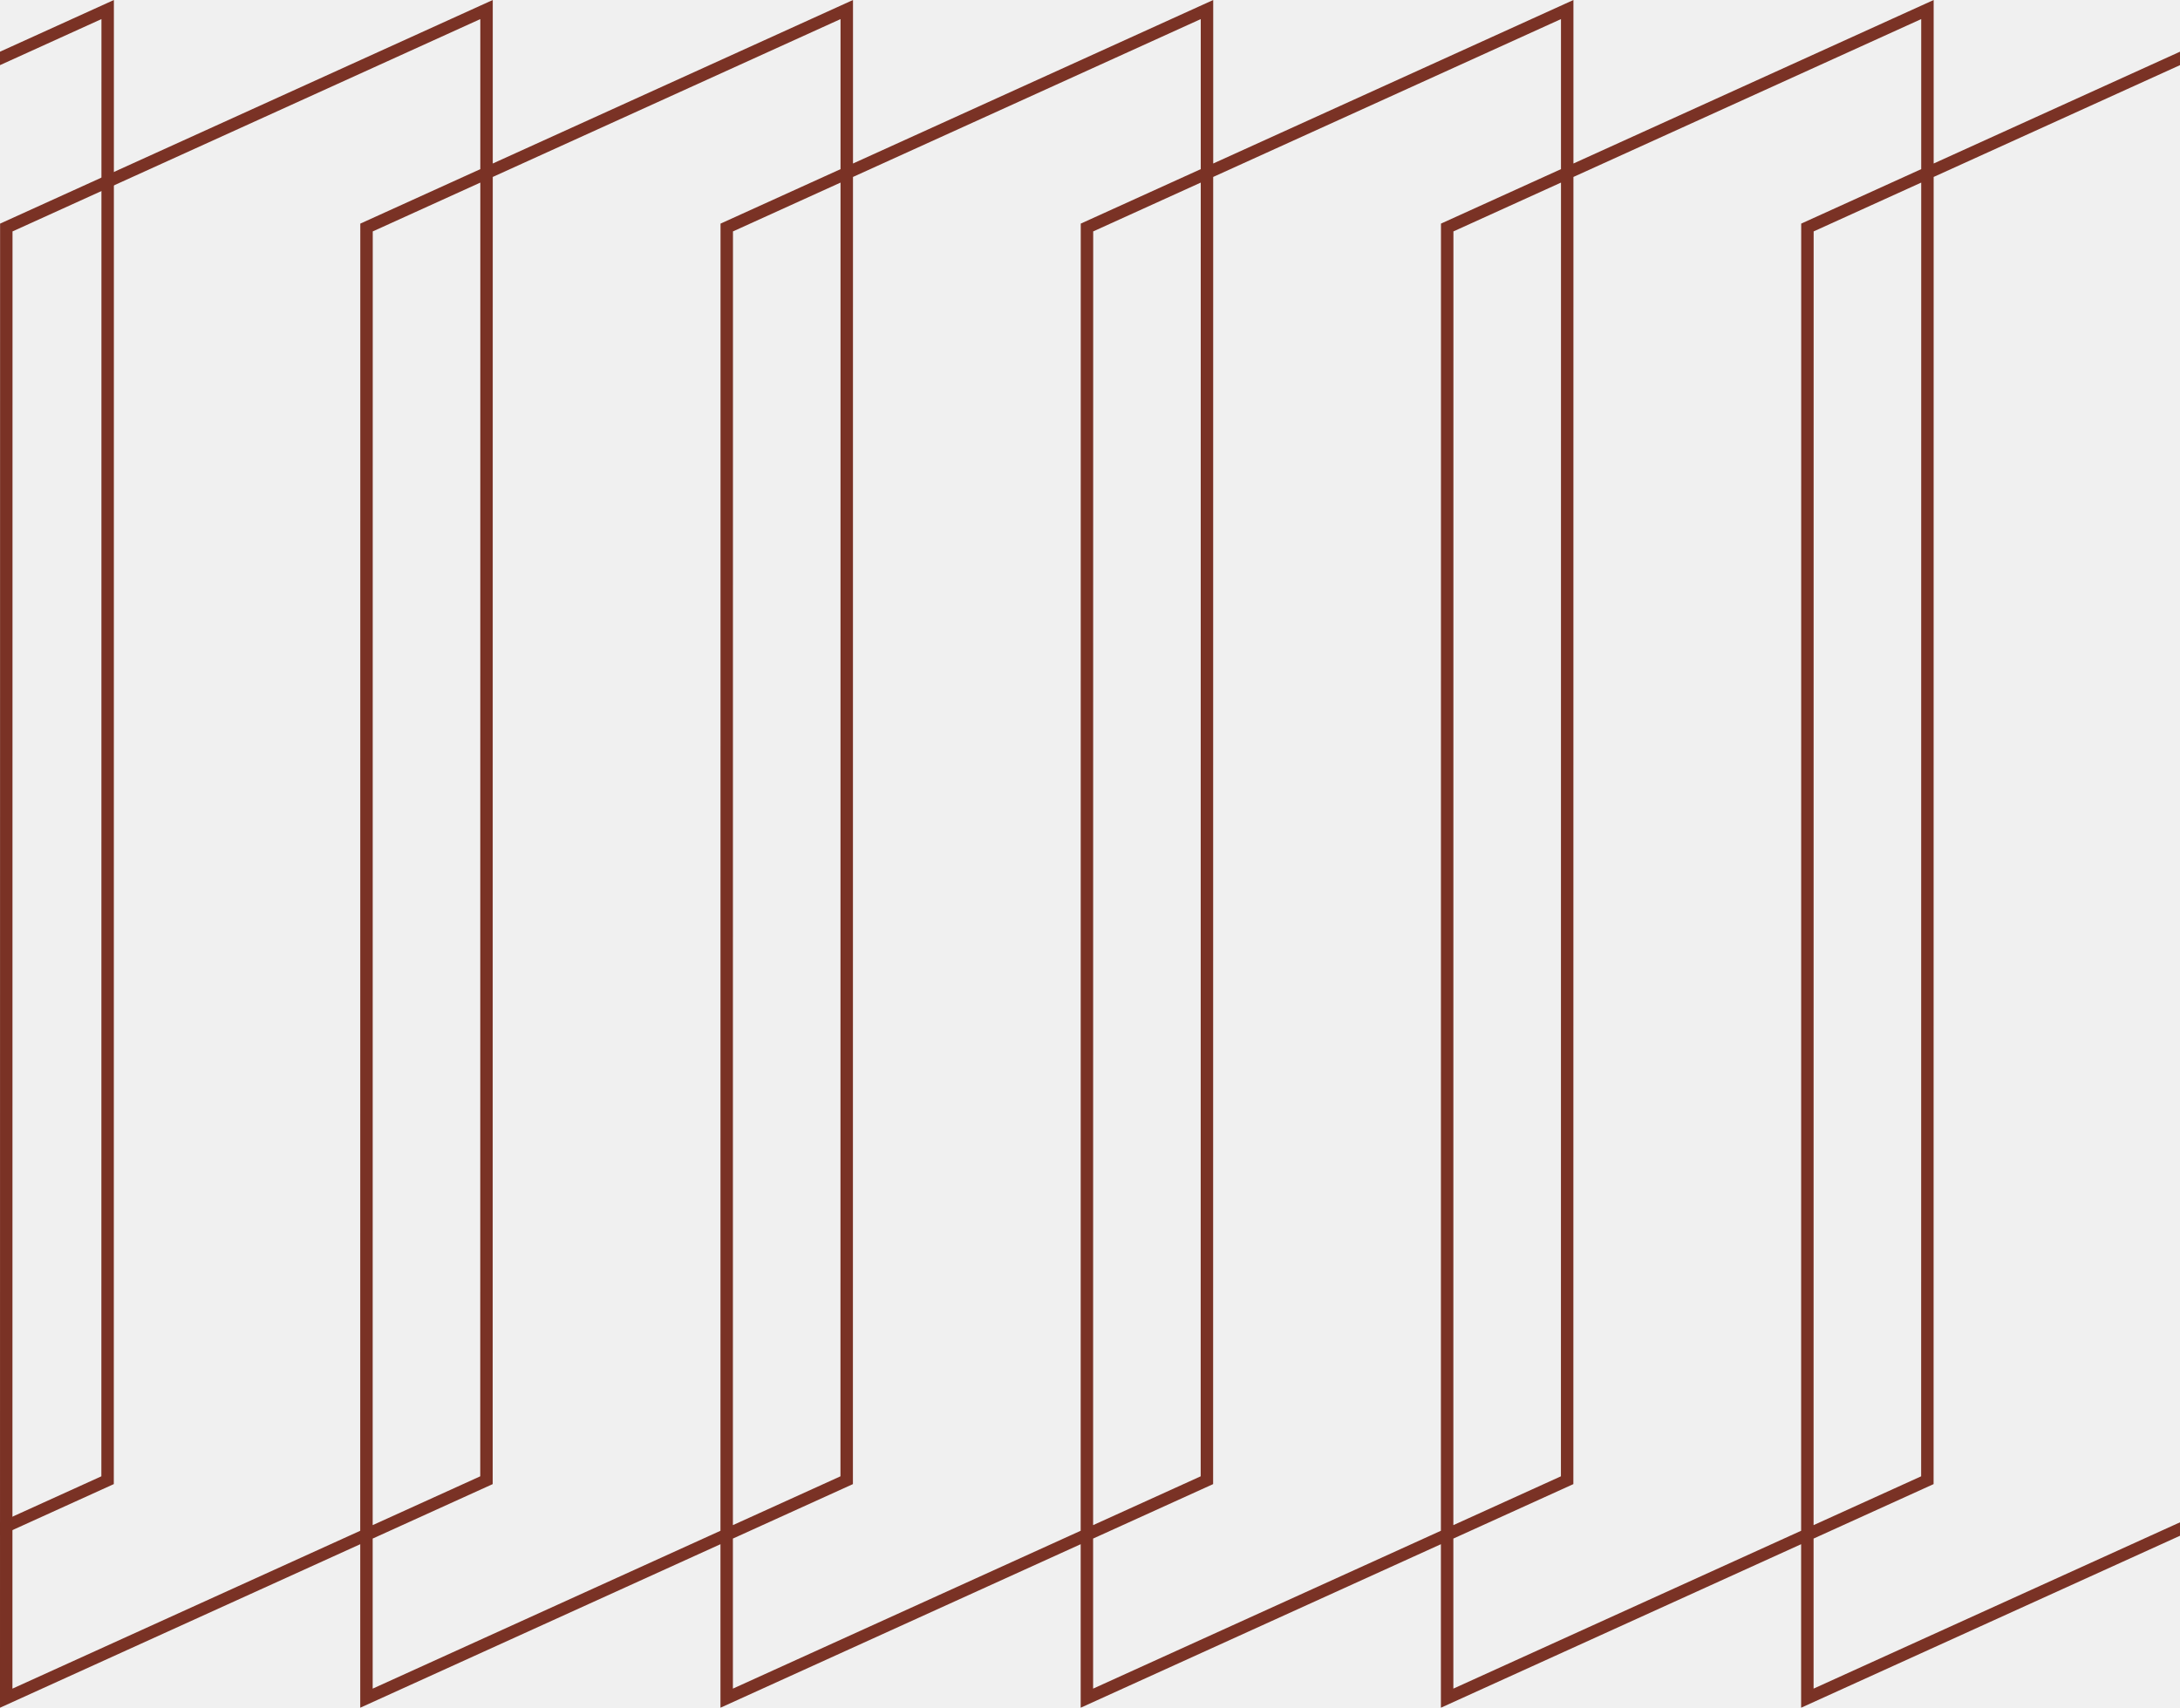
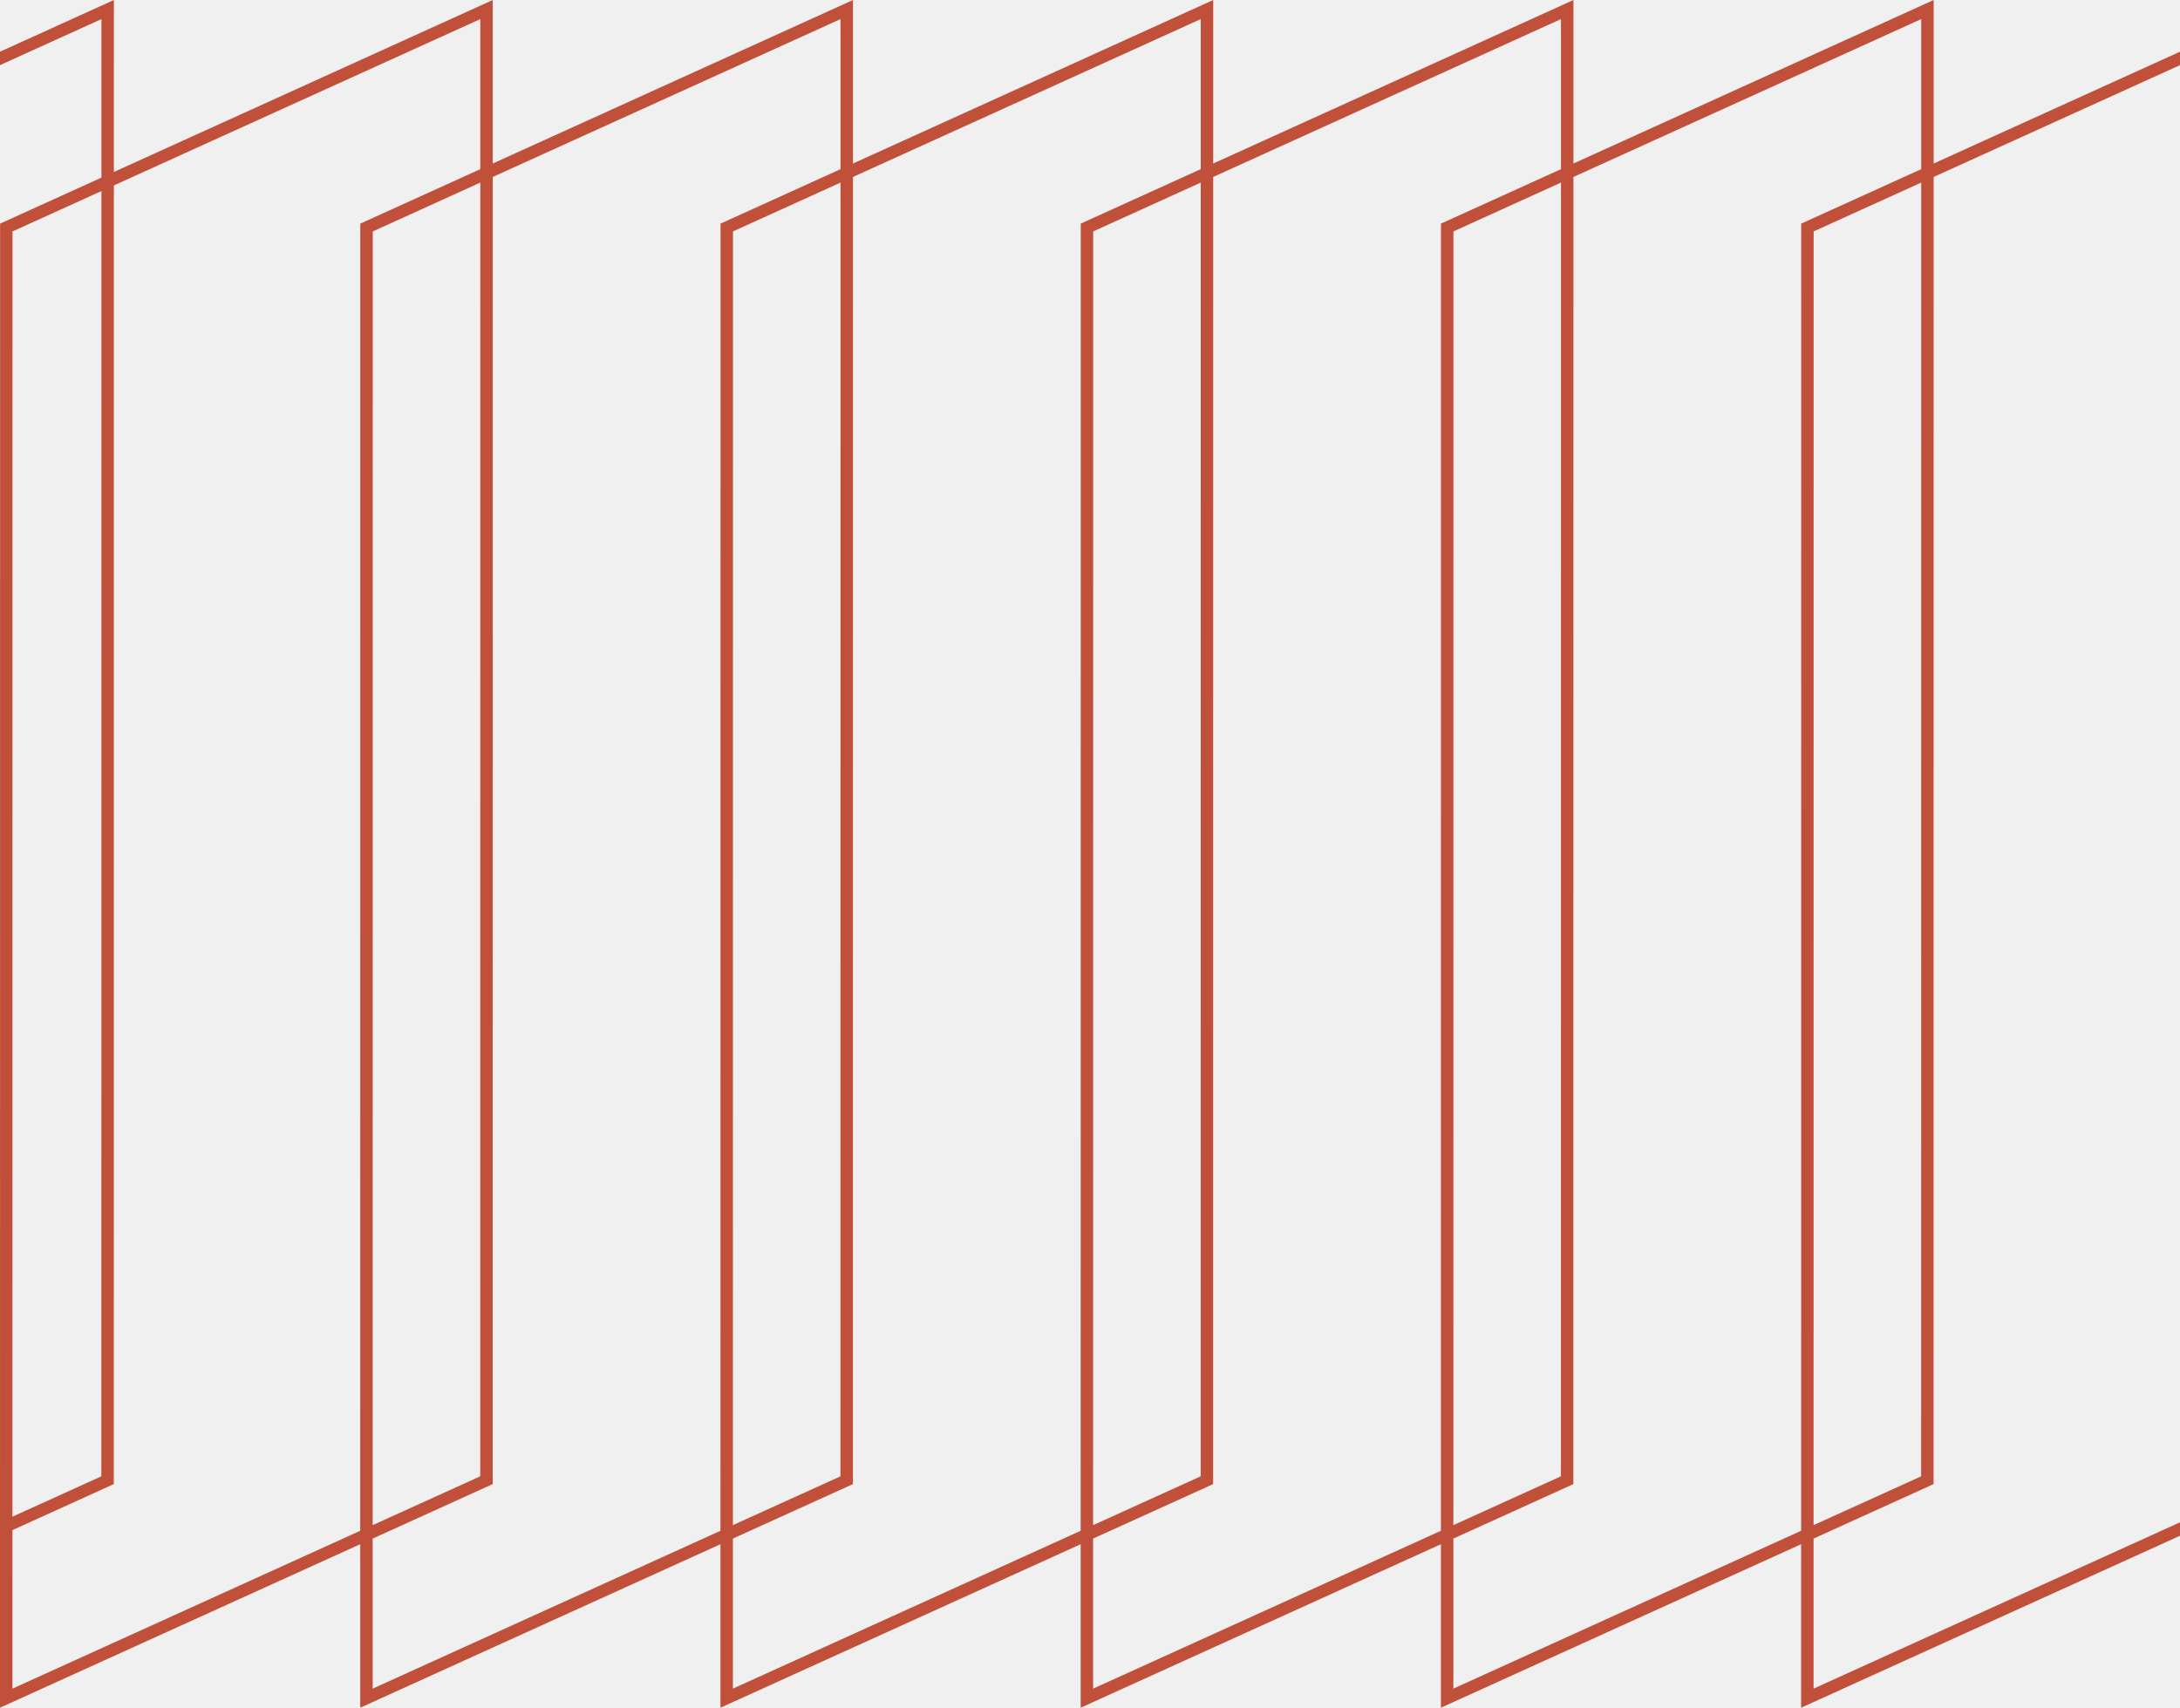
<svg xmlns="http://www.w3.org/2000/svg" width="382.912" height="300" viewBox="0 0 382.912 300" fill="none">
-   <g clip-path="url(#ladrilho)" fill="#7A3225">
+   <g clip-path="url(#ladrilho)" fill="#C1503B">
    <g transform="translate(402.916 0) scale(-1 1)">
      <path d="M339.641 271.276L402.916 300L402.901 39.284L316.364 0V28.724L253.09 0V28.724L189.818 0V28.724L126.546 0V28.724L63.272 0V28.724L0 0L0.014 260.716L86.553 300V271.276L149.825 300V271.276L213.097 300V271.276L276.369 300V271.276L339.641 300V271.276ZM318.55 3.354L400.717 40.654L400.732 296.648L339.644 268.916L339.631 39.284L318.552 29.716V3.354H318.55ZM337.456 267.924L318.562 259.348L318.55 32.078L337.443 40.654L337.456 267.926V267.924ZM84.368 296.646L2.2 259.348L2.186 3.354L63.274 31.086L63.286 260.718L84.365 270.286V296.648L84.368 296.646ZM65.46 32.076L84.353 40.652L84.365 267.924L65.472 259.348L65.46 32.076ZM147.64 296.646L86.551 268.914L86.539 39.282L65.46 29.714V3.354L126.546 31.086L126.558 260.718L147.637 270.286V296.648L147.64 296.646ZM128.732 32.076L147.625 40.652L147.637 267.924L128.744 259.348L128.732 32.076ZM210.914 296.646L149.825 268.914L149.813 39.282L128.734 29.714V3.354L189.822 31.086L189.834 260.718L210.914 270.286V296.648V296.646ZM192.006 32.076L210.899 40.652L210.912 267.924L192.018 259.348L192.006 32.076ZM274.186 296.646L213.097 268.914L213.085 39.282L192.006 29.714V3.354L253.092 31.086L253.104 260.718L274.184 270.286V296.648L274.186 296.646ZM255.278 32.076L274.171 40.652L274.184 267.924L255.29 259.348L255.278 32.076ZM276.357 39.284L255.278 29.716V3.354L316.364 31.086L316.376 260.718L337.456 270.286V296.648L276.369 268.916L276.357 39.284Z" />
    </g>
    <g transform="translate(-382.912 0)">
      <g transform="translate(402.916 0) scale(-1 1)">
        <path d="M339.641 271.276L402.916 300L402.901 39.284L316.364 0V28.724L253.09 0V28.724L189.818 0V28.724L126.546 0V28.724L63.272 0V28.724L0 0L0.014 260.716L86.553 300V271.276L149.825 300V271.276L213.097 300V271.276L276.369 300V271.276L339.641 300V271.276ZM318.55 3.354L400.717 40.654L400.732 296.648L339.644 268.916L339.631 39.284L318.552 29.716V3.354H318.55ZM337.456 267.924L318.562 259.348L318.55 32.078L337.443 40.654L337.456 267.926V267.924ZM84.368 296.646L2.2 259.348L2.186 3.354L63.274 31.086L63.286 260.718L84.365 270.286V296.648L84.368 296.646ZM65.46 32.076L84.353 40.652L84.365 267.924L65.472 259.348L65.46 32.076ZM147.64 296.646L86.551 268.914L86.539 39.282L65.46 29.714V3.354L126.546 31.086L126.558 260.718L147.637 270.286V296.648L147.64 296.646ZM128.732 32.076L147.625 40.652L147.637 267.924L128.744 259.348L128.732 32.076ZM210.914 296.646L149.825 268.914L149.813 39.282L128.734 29.714V3.354L189.822 31.086L189.834 260.718L210.914 270.286V296.648V296.646ZM192.006 32.076L210.899 40.652L210.912 267.924L192.018 259.348L192.006 32.076ZM274.186 296.646L213.097 268.914L213.085 39.282L192.006 29.714V3.354L253.092 31.086L253.104 260.718L274.184 270.286V296.648L274.186 296.646ZM255.278 32.076L274.171 40.652L274.184 267.924L255.29 259.348L255.278 32.076ZM276.357 39.284L255.278 29.716V3.354L316.364 31.086L316.376 260.718L337.456 270.286V296.648L276.369 268.916L276.357 39.284Z" />
      </g>
    </g>
  </g>
  <defs>
    <clipPath id="ladrilho">
      <rect width="382.912" height="300" fill="white" />
    </clipPath>
  </defs>
</svg>
